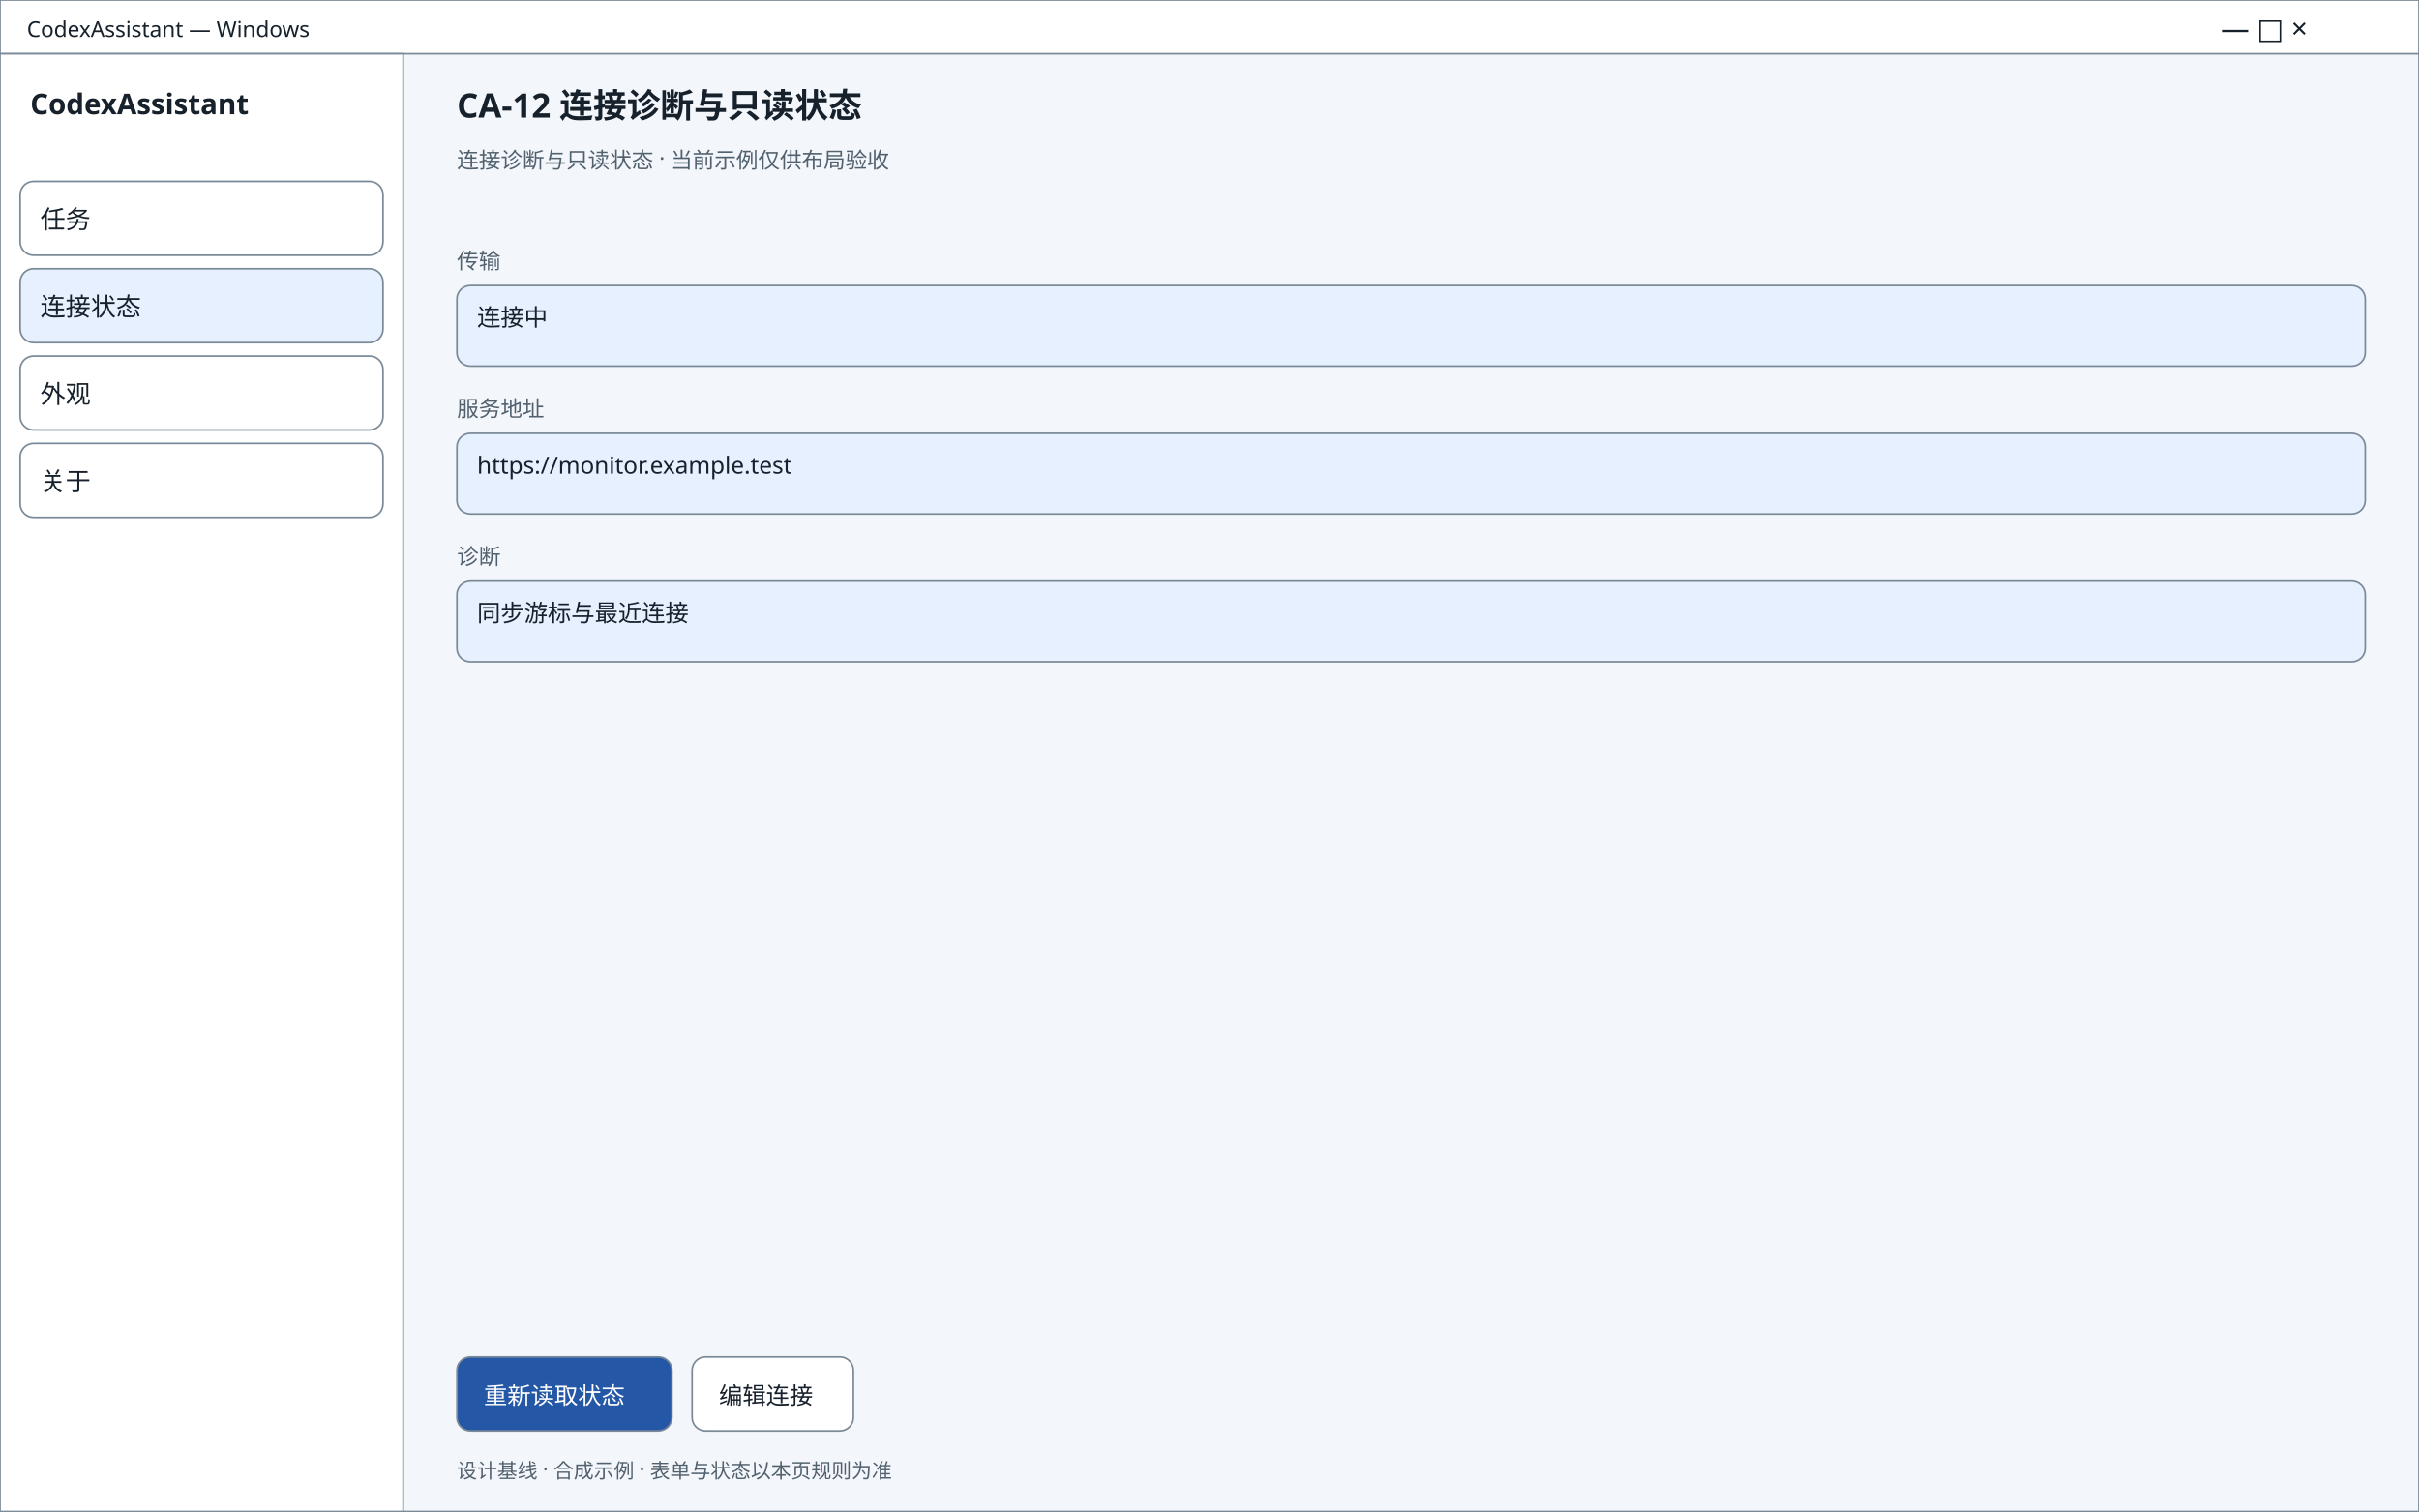
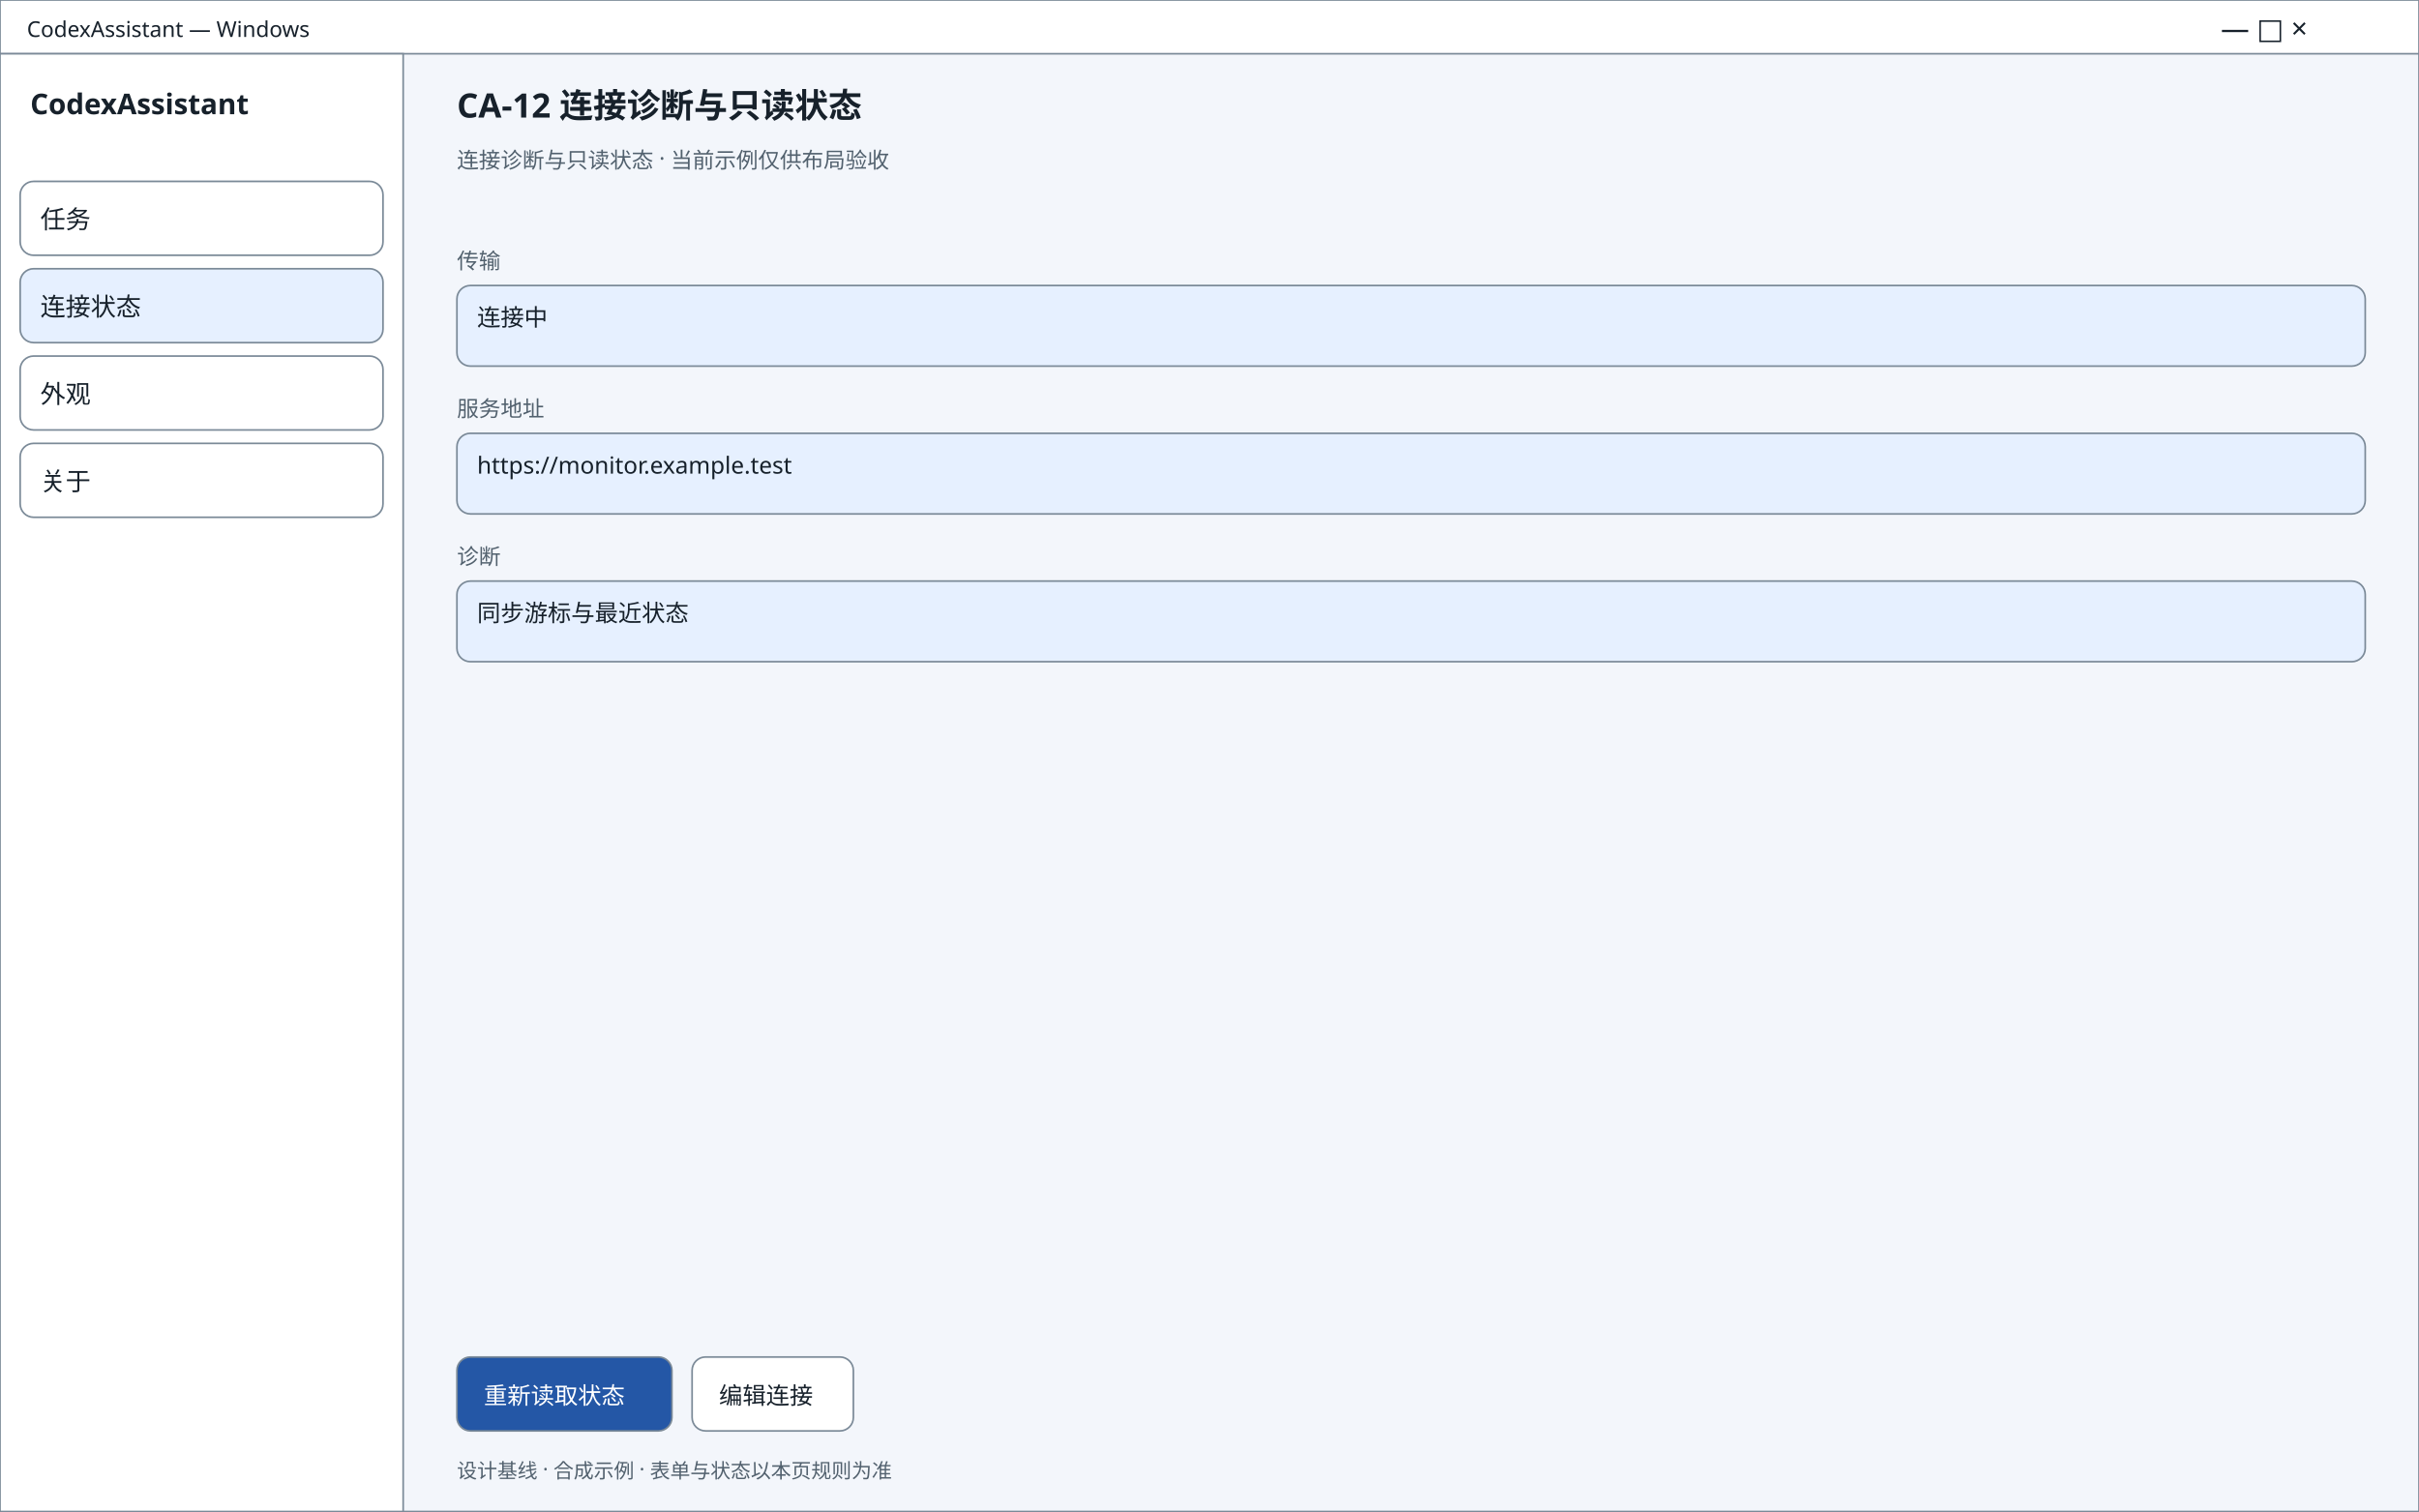
<svg xmlns="http://www.w3.org/2000/svg" width="1440" height="900" viewBox="0 0 1440 900" role="img">
  <style>text{font-family:"Microsoft YaHei","Segoe UI",sans-serif}</style>
  <rect x="0" y="0" width="1440" height="900" rx="0" fill="#F3F6FB" stroke="#7B8A98" />
  <rect x="0" y="0" width="1440" height="32" rx="0" fill="#FFFFFF" stroke="#7B8A98" />
  <text x="16" y="22" font-size="13" fill="#17212B" font-weight="400">CodexAssistant  —  Windows</text>
  <text x="1322" y="23" font-size="17" fill="#17212B" font-weight="400">—    □    ×</text>
  <rect x="0" y="32" width="240" height="868" rx="0" fill="#FFFFFF" stroke="#7B8A98" />
  <text x="18" y="68" font-size="17" fill="#17212B" font-weight="600">CodexAssistant</text>
  <rect x="12" y="108" width="216" height="44" rx="8" fill="#FFFFFF" stroke="#7B8A98" />
  <text x="24" y="136" font-size="15" fill="#17212B" font-weight="400">任务</text>
  <rect x="12" y="160" width="216" height="44" rx="8" fill="#E6F0FF" stroke="#7B8A98" />
  <text x="24" y="188" font-size="15" fill="#17212B" font-weight="400">连接状态</text>
  <rect x="12" y="212" width="216" height="44" rx="8" fill="#FFFFFF" stroke="#7B8A98" />
  <text x="24" y="240" font-size="15" fill="#17212B" font-weight="400">外观</text>
  <rect x="12" y="264" width="216" height="44" rx="8" fill="#FFFFFF" stroke="#7B8A98" />
  <text x="24" y="292" font-size="15" fill="#17212B" font-weight="400">关于</text>
  <text x="272" y="70" font-size="20" fill="#17212B" font-weight="600">CA-12 连接诊断与只读状态</text>
  <text x="272" y="100" font-size="13" fill="#52616E" font-weight="400">连接诊断与只读状态 · 当前示例仅供布局验收</text>
  <text x="272" y="160" font-size="13" fill="#52616E" font-weight="400">传输</text>
  <rect x="272" y="170" width="1136" height="48" rx="8" fill="#E6F0FF" stroke="#7B8A98" />
  <text x="284" y="194" font-size="14" fill="#17212B" font-weight="400">连接中</text>
  <text x="272" y="248" font-size="13" fill="#52616E" font-weight="400">服务地址</text>
  <rect x="272" y="258" width="1136" height="48" rx="8" fill="#E6F0FF" stroke="#7B8A98" />
  <text x="284" y="282" font-size="14" fill="#17212B" font-weight="400">https://monitor.example.test</text>
  <text x="272" y="336" font-size="13" fill="#52616E" font-weight="400">诊断</text>
  <rect x="272" y="346" width="1136" height="48" rx="8" fill="#E6F0FF" stroke="#7B8A98" />
-   <text x="284" y="370" font-size="14" fill="#17212B" font-weight="400">同步游标与最近连接</text>
+   <text x="284" y="370" font-size="14" fill="#17212B" font-weight="400">同步游标与最近状态</text>
  <rect x="270" y="798" width="1140" height="72" rx="0" fill="#F3F6FB" stroke="#F3F6FB" />
  <rect x="272" y="808" width="128" height="44" rx="8" fill="#2457A6" stroke="#7B8A98" />
  <text x="288" y="836" font-size="14" fill="#FFFFFF" font-weight="400">重新读取状态</text>
  <rect x="412" y="808" width="96" height="44" rx="8" fill="#FFFFFF" stroke="#7B8A98" />
  <text x="428" y="836" font-size="14" fill="#17212B" font-weight="400">编辑连接</text>
  <text x="272" y="880" font-size="12" fill="#52616E" font-weight="400">设计基线 · 合成示例 · 表单与状态以本页规则为准</text>
</svg>
